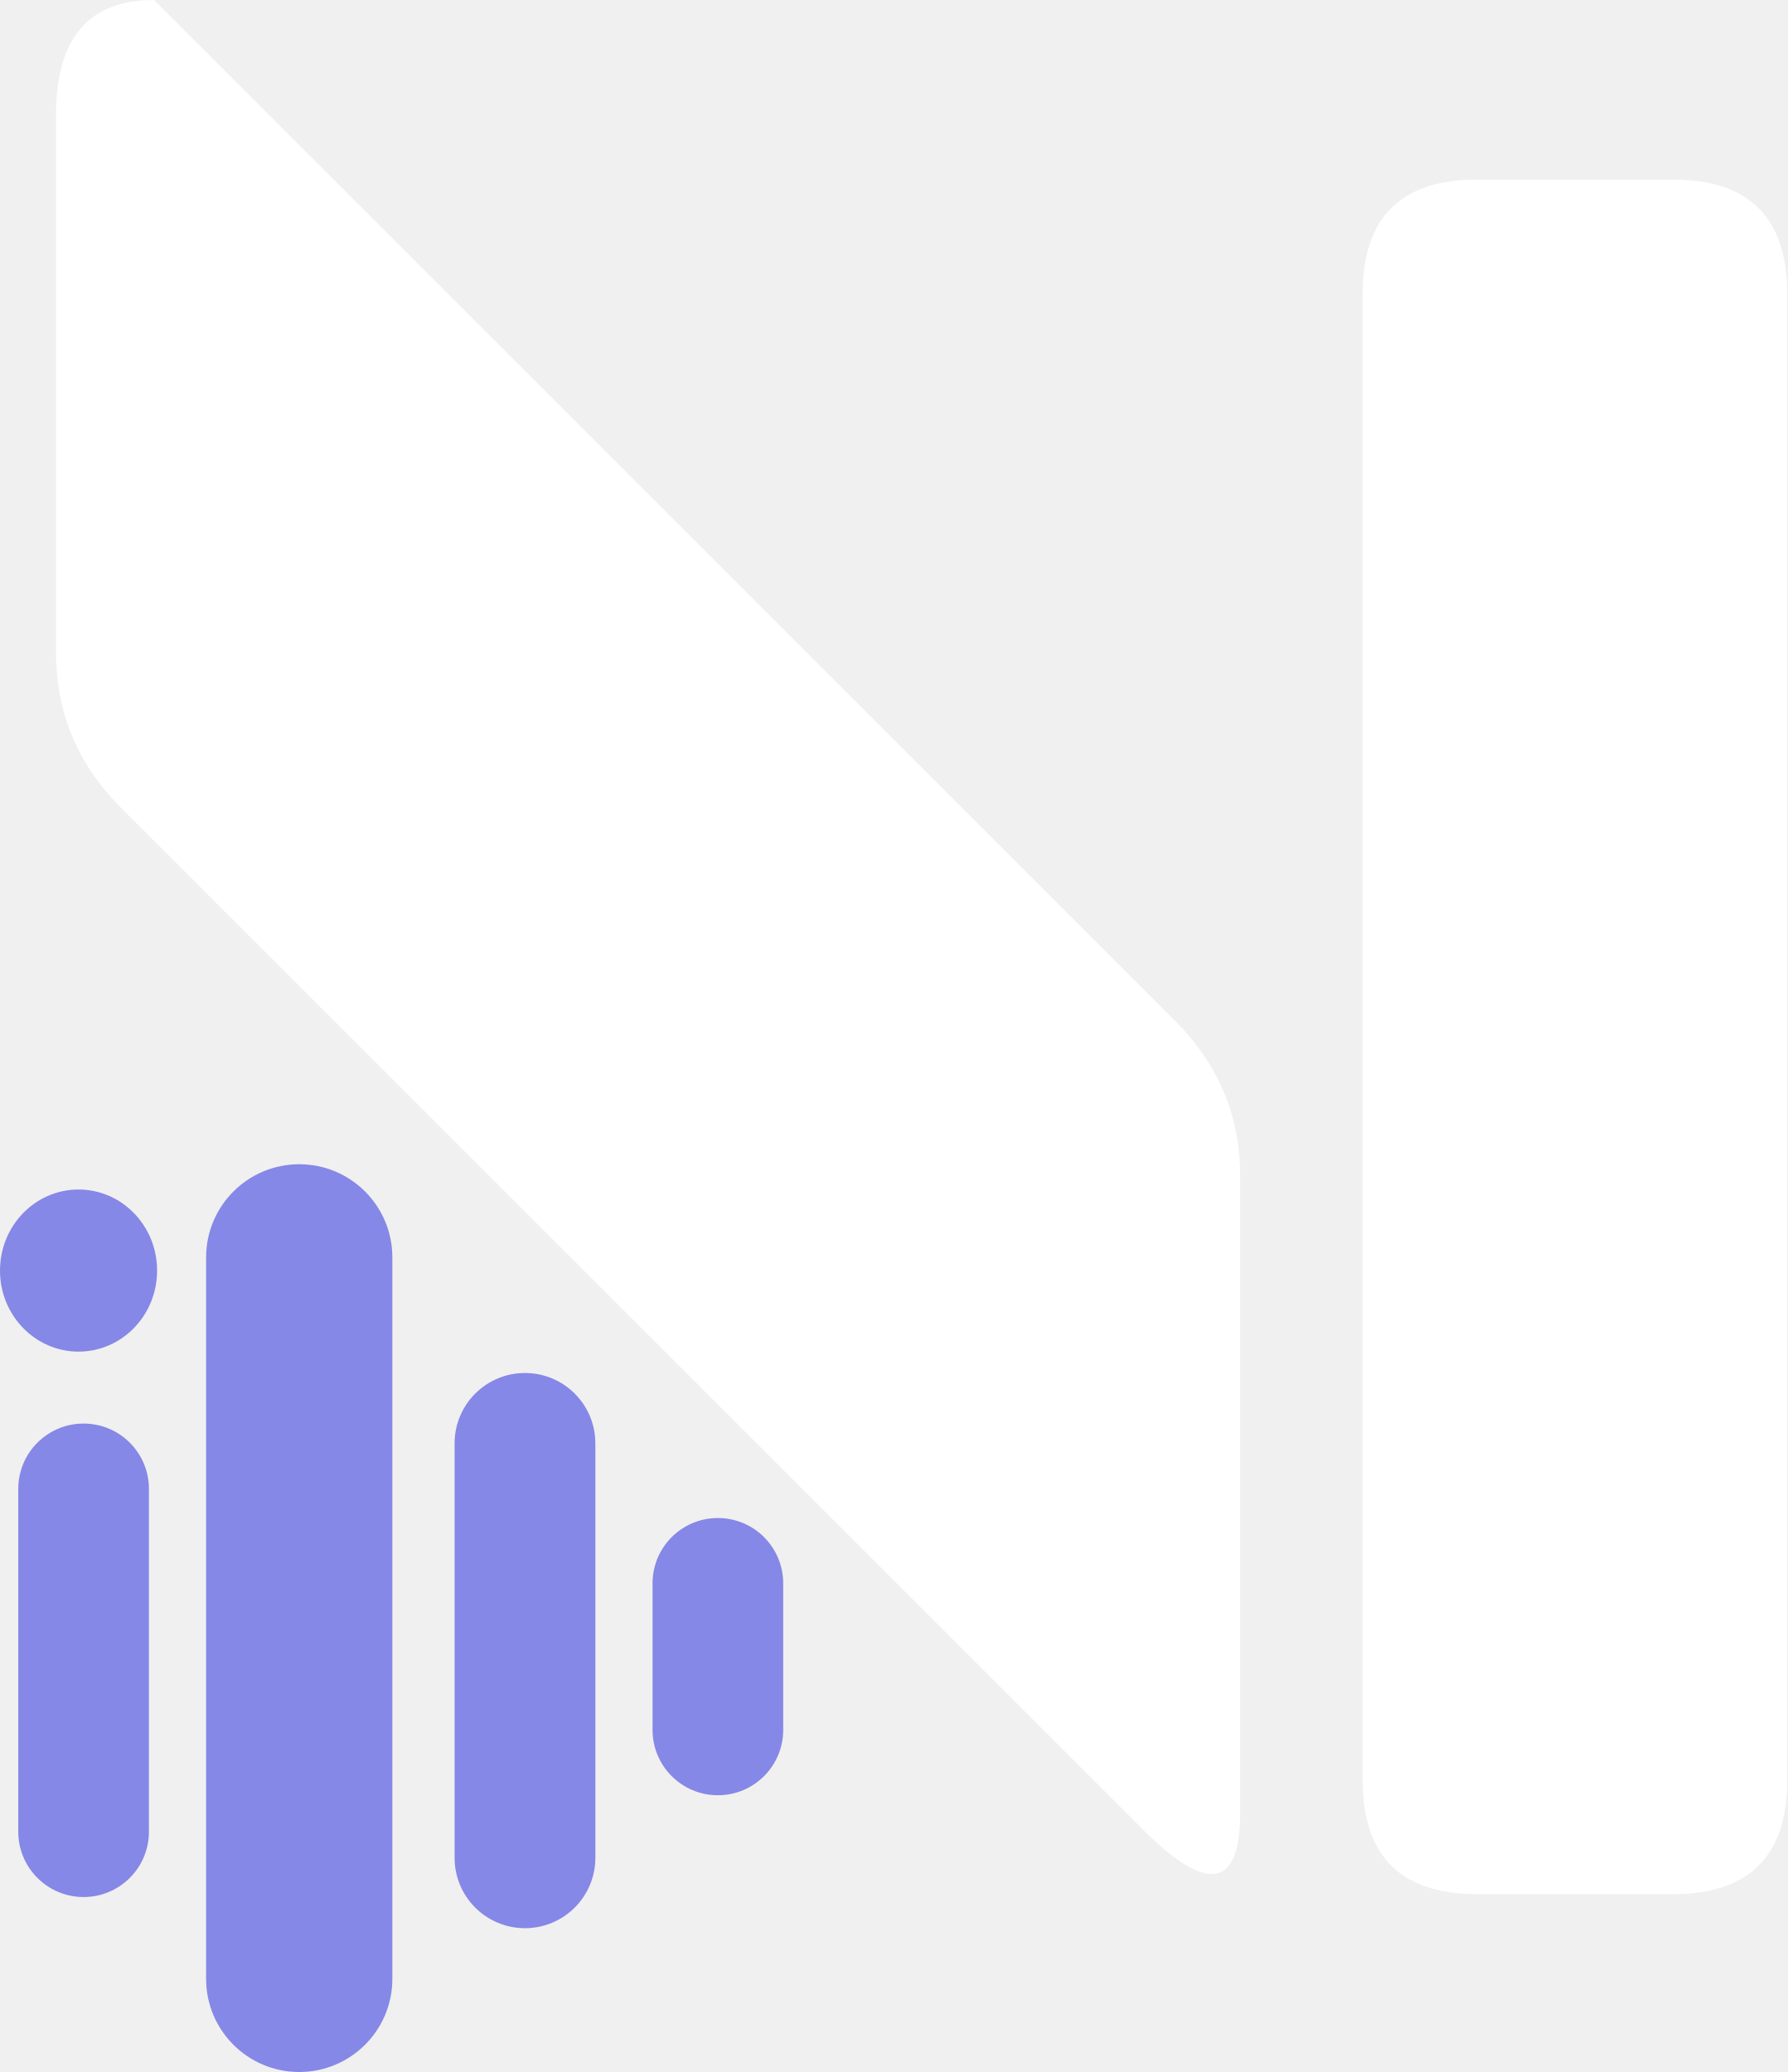
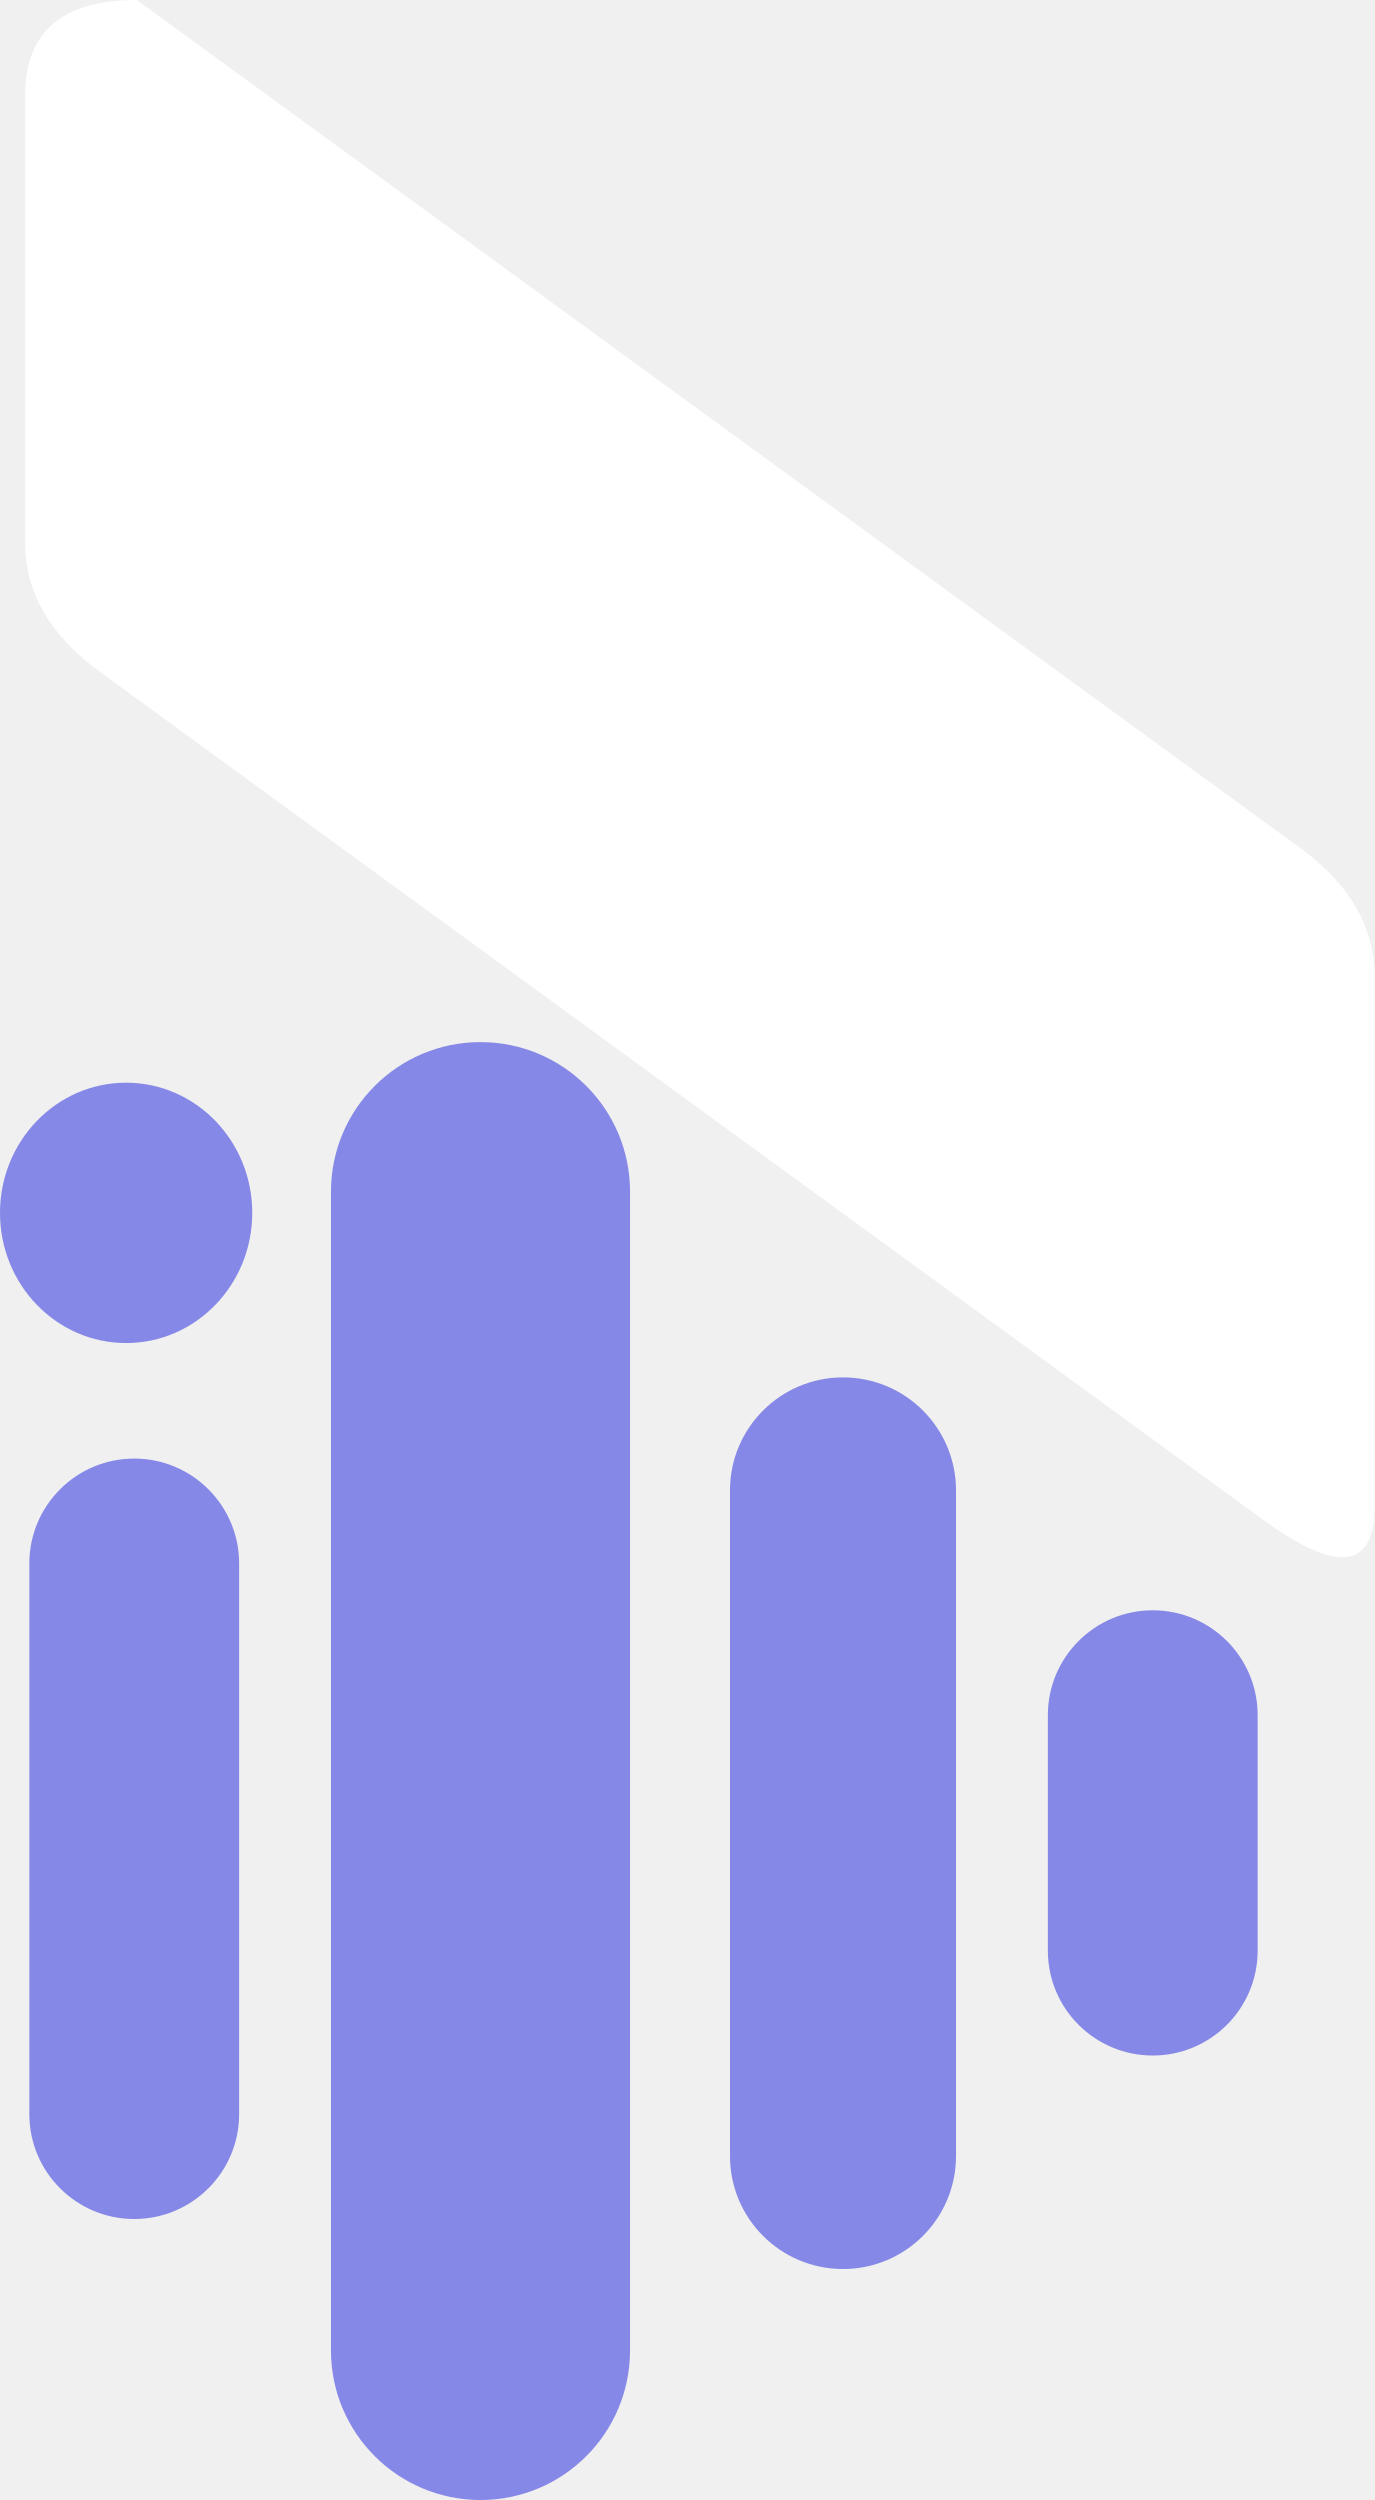
- <svg xmlns="http://www.w3.org/2000/svg" viewBox="0 0 218.872 253.785" version="1.1" id="svg5" width="218.872" height="253.785">
+ <svg xmlns="http://www.w3.org/2000/svg" viewBox="0 0 104.837 190.66" version="1.1" id="svg5" width="104.837" height="190.66">
  <defs id="defs5" />
-   <g transform="translate(-159.1284,-128)" id="g5">
-     <path d="m 166,142 q 0,-14 12,-14 l 125,125 q 8,8 8,19 v 78 q 0,14 -12,2 L 174,227 q -8,-8 -8,-19 z" fill="#ffffff" id="path1" />
-     <path d="m 326,164 q 0,-14 14,-14 h 24 q 14,0 14,14 v 182 q 0,14 -14,14 h -24 q -14,0 -14,-14 z" fill="#ffffff" id="path2" />
-     <ellipse cx="168.747" cy="283.623" fill="#8588e6" id="circle2" rx="9.619" ry="9.928" style="stroke-width:1.086" />
-     <rect x="161.366" y="302.362" width="16" height="57.993" rx="8" fill="#8588e6" id="rect2" style="stroke-width:1.346" />
-     <rect x="184.37" y="270.6" width="22.808" height="111.185" rx="11.404" fill="#8588e6" id="rect3" style="stroke-width:1.313" />
-     <rect x="214.8" y="296.17" width="17.238" height="68" rx="8.619" fill="#8588e6" id="rect4" style="stroke-width:1.038" />
-     <rect x="239.042" y="313.932" width="16" height="33.955" rx="8" fill="#8588e6" id="rect5" style="stroke-width:0.899" />
+   <g transform="translate(-206.7814,-143.4717)" id="g5">
+     <path d="m 208.702,150.715 q 0,-7.243 8.517,-7.243 l 88.721,64.674 q 5.678,4.139 5.678,9.83 v 40.356 q 0,7.243 -8.517,1.035 l -88.721,-64.674 q -5.678,-4.139 -5.678,-9.83 z" fill="#ffffff" id="path1" style="stroke-width:0.606" />
+     <ellipse cx="216.4" cy="235.97" fill="#8588e6" id="circle2" rx="9.619" ry="9.928" style="stroke-width:1.086" />
+     <rect x="209.019" y="254.709" width="16" height="57.993" rx="8" fill="#8588e6" id="rect2" style="stroke-width:1.346" />
+     <rect x="232.023" y="222.947" width="22.808" height="111.185" rx="11.404" fill="#8588e6" id="rect3" style="stroke-width:1.313" />
+     <rect x="262.453" y="248.517" width="17.238" height="68" rx="8.619" fill="#8588e6" id="rect4" style="stroke-width:1.038" />
+     <rect x="286.695" y="266.279" width="16" height="33.955" rx="8" fill="#8588e6" id="rect5" style="stroke-width:0.899" />
  </g>
</svg>
